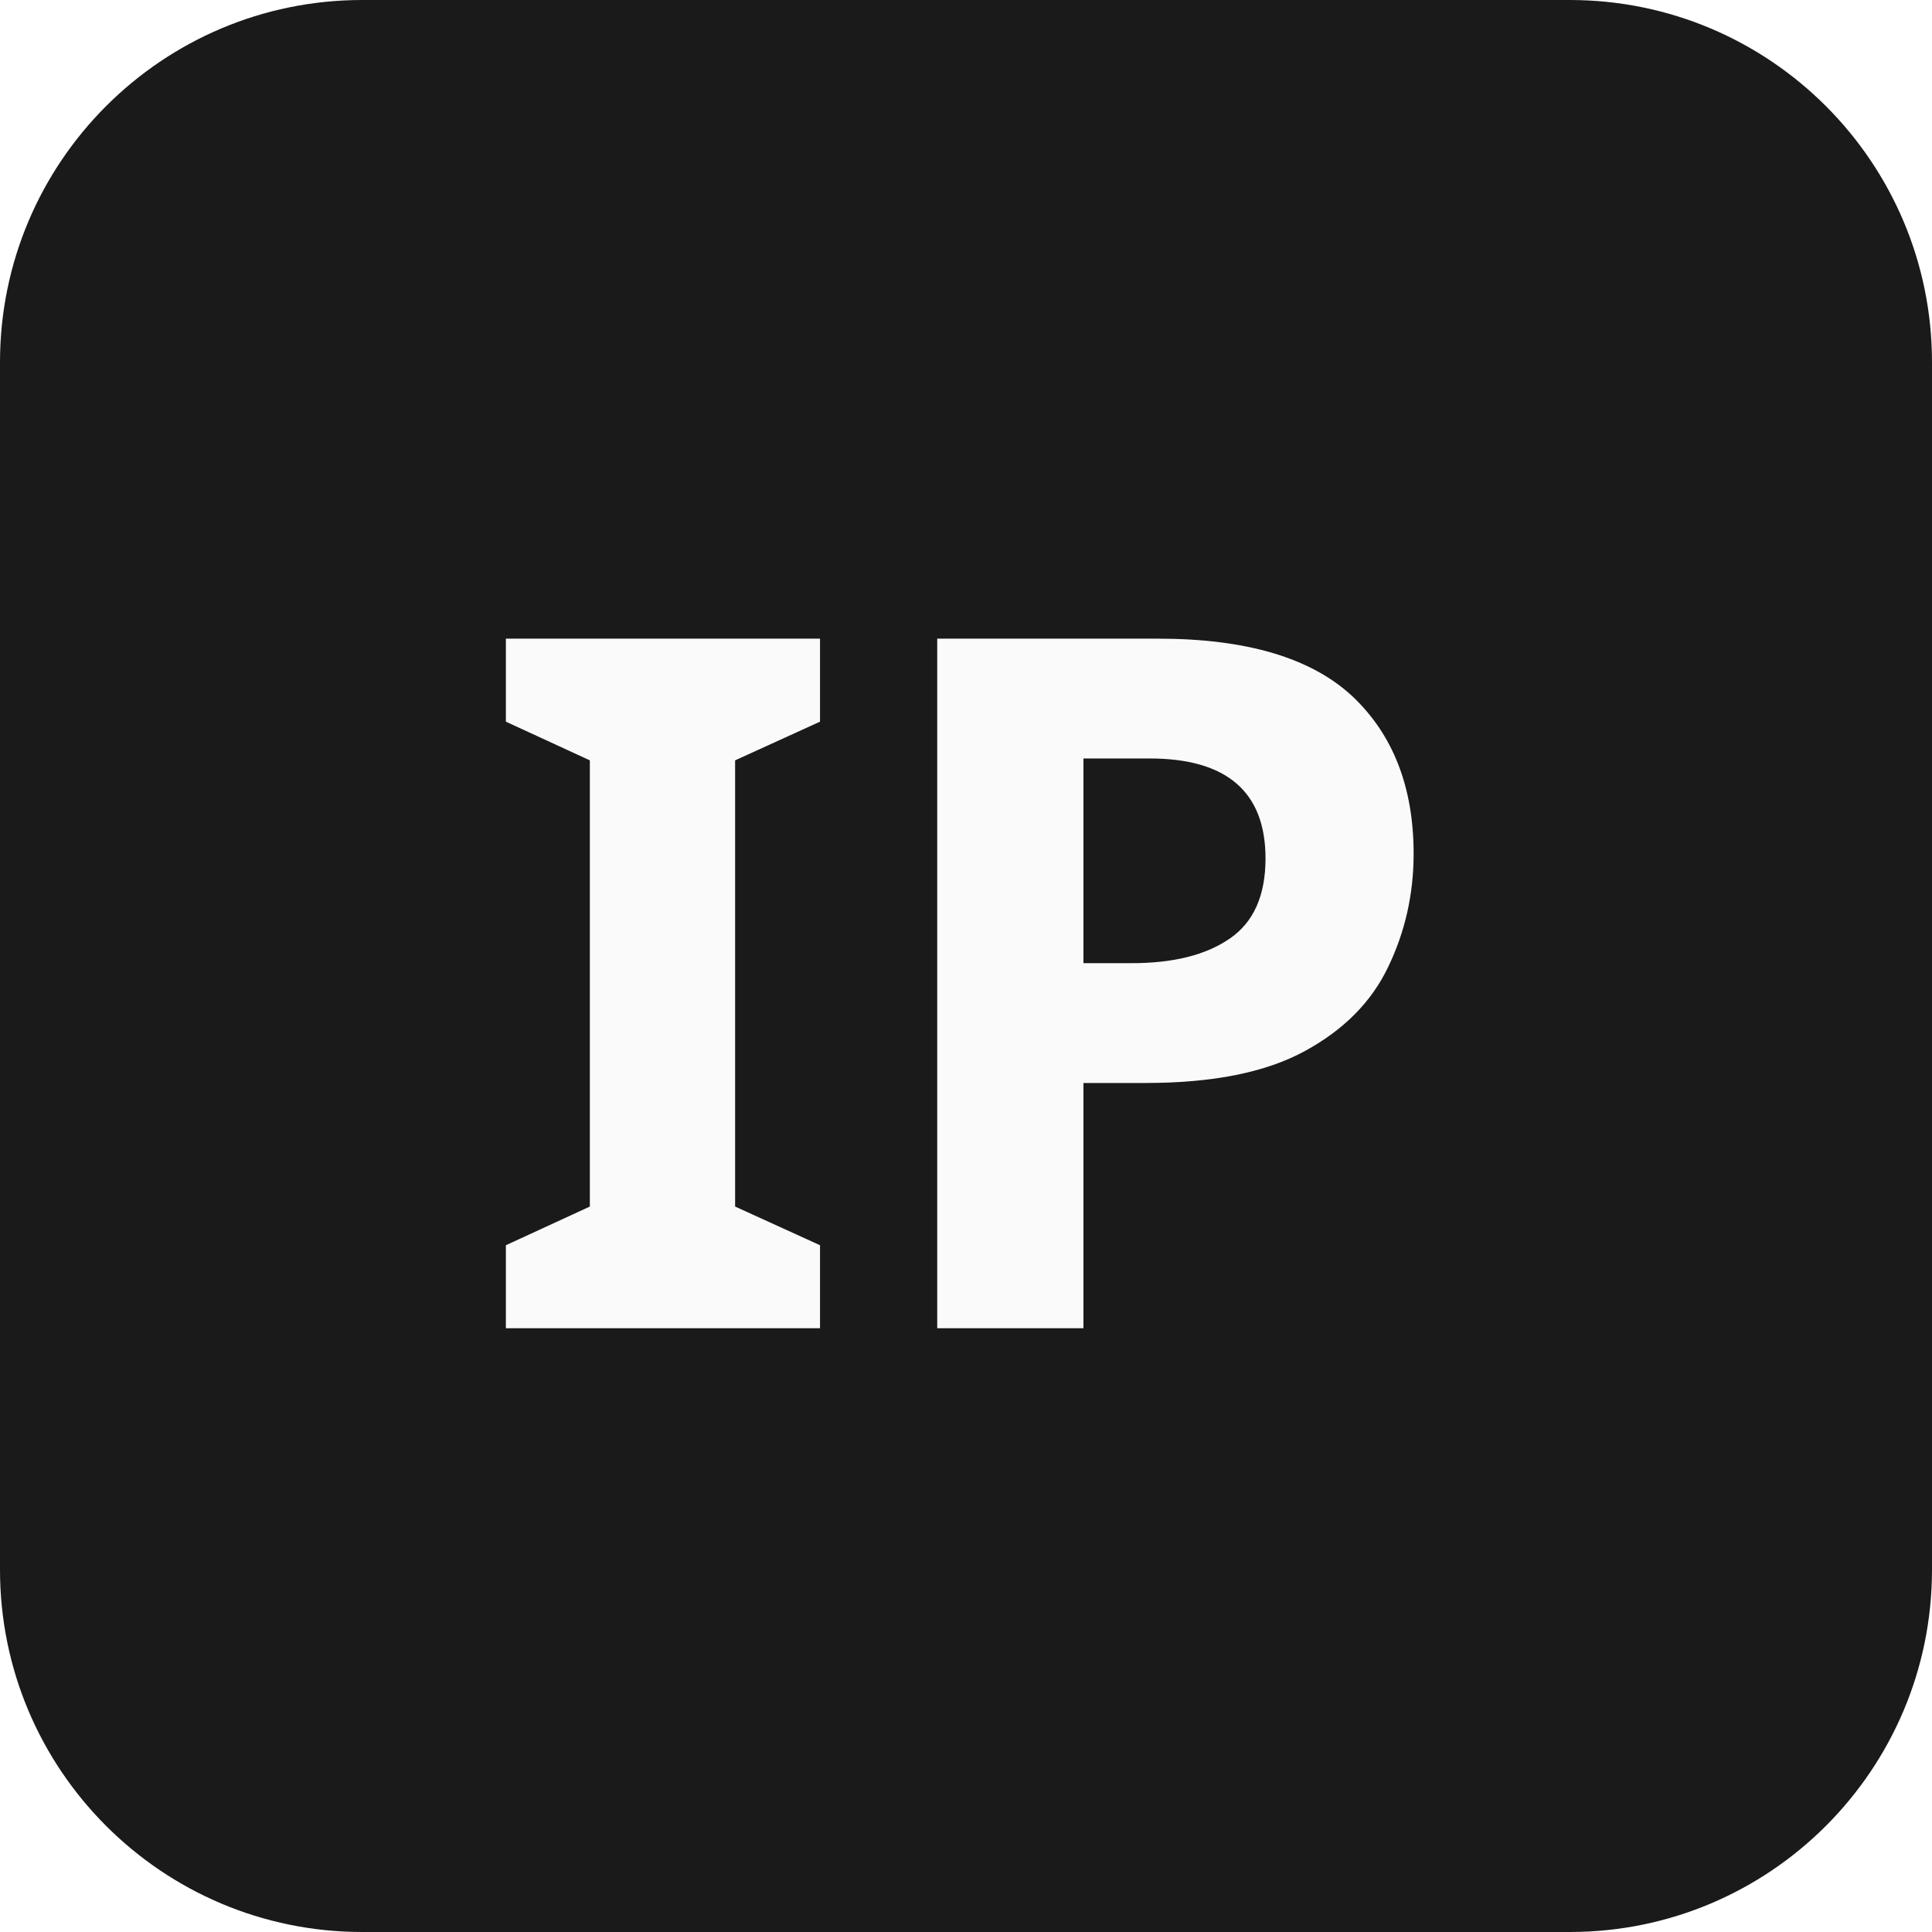
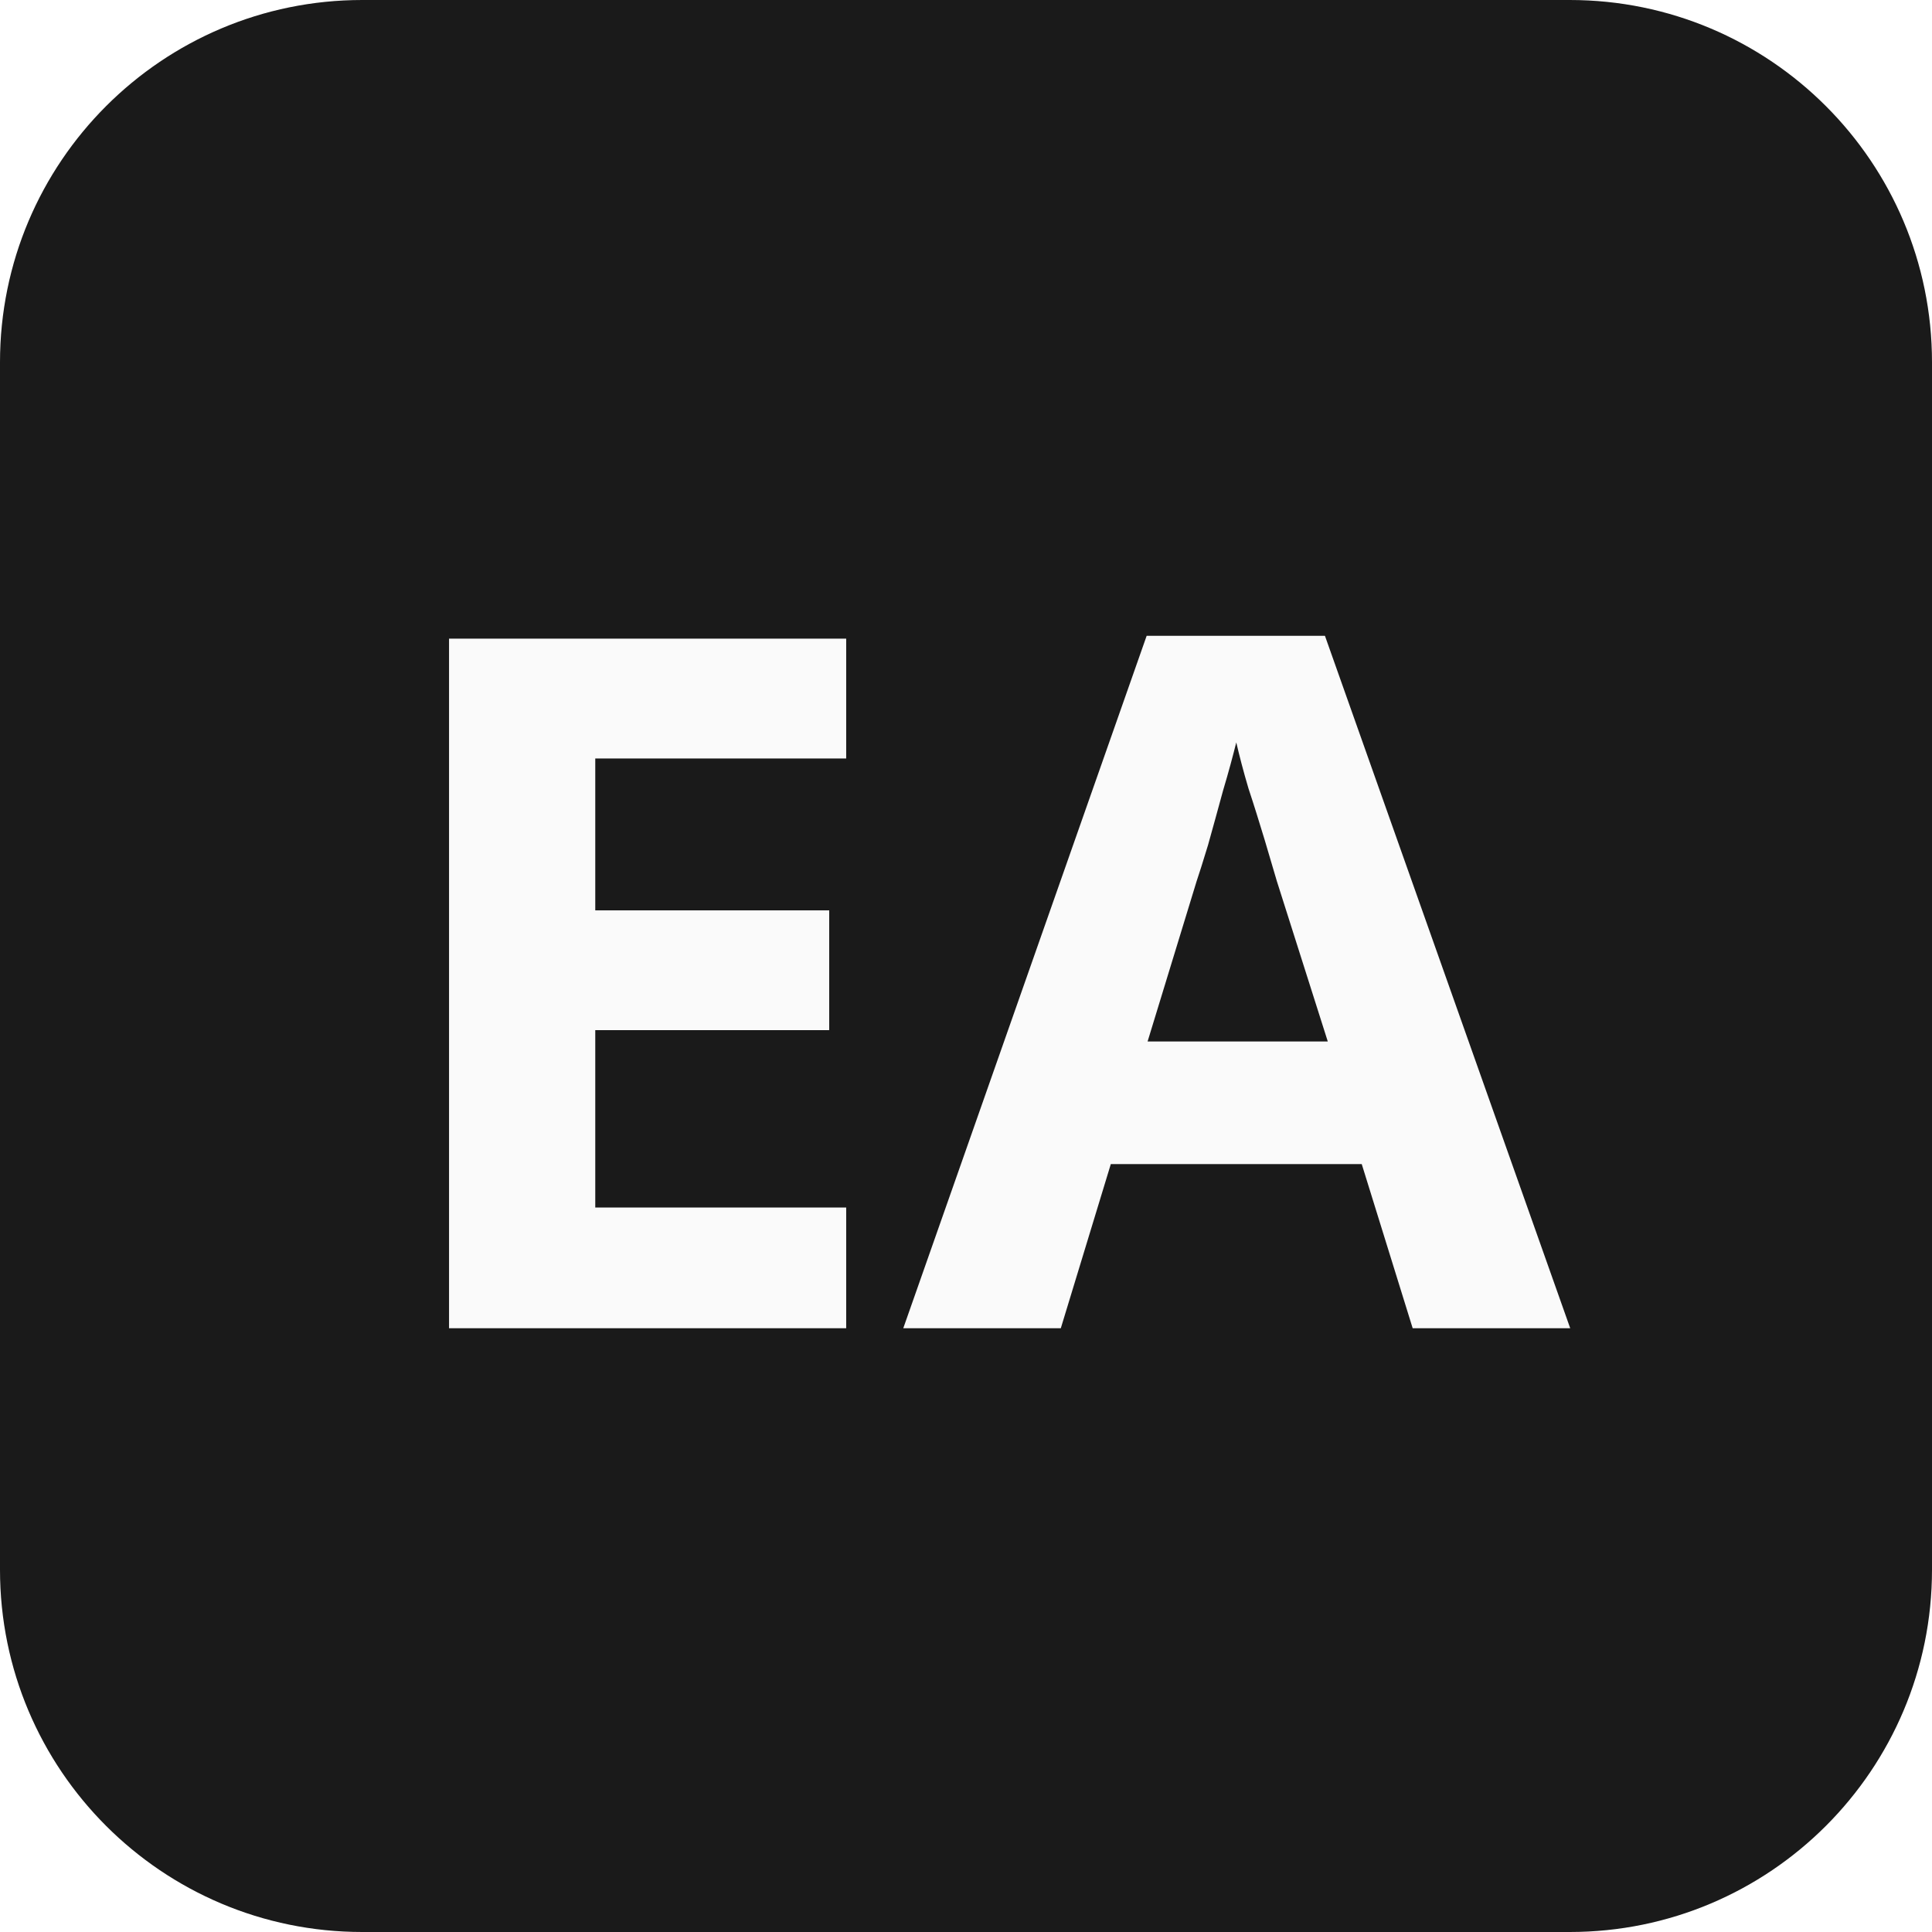
<svg xmlns="http://www.w3.org/2000/svg" viewBox="0 0 32 32">
  <rect width="32" height="32" rx="6" fill="#1a1a1a" />
-   <text x="16" y="22" font-family="system-ui,sans-serif" font-size="16" font-weight="700" fill="#fafafa" text-anchor="middle">IP</text>
+   <text x="16" y="22" font-family="system-ui,sans-serif" font-size="16" font-weight="700" fill="#fafafa" text-anchor="middle">EA</text>
</svg>
